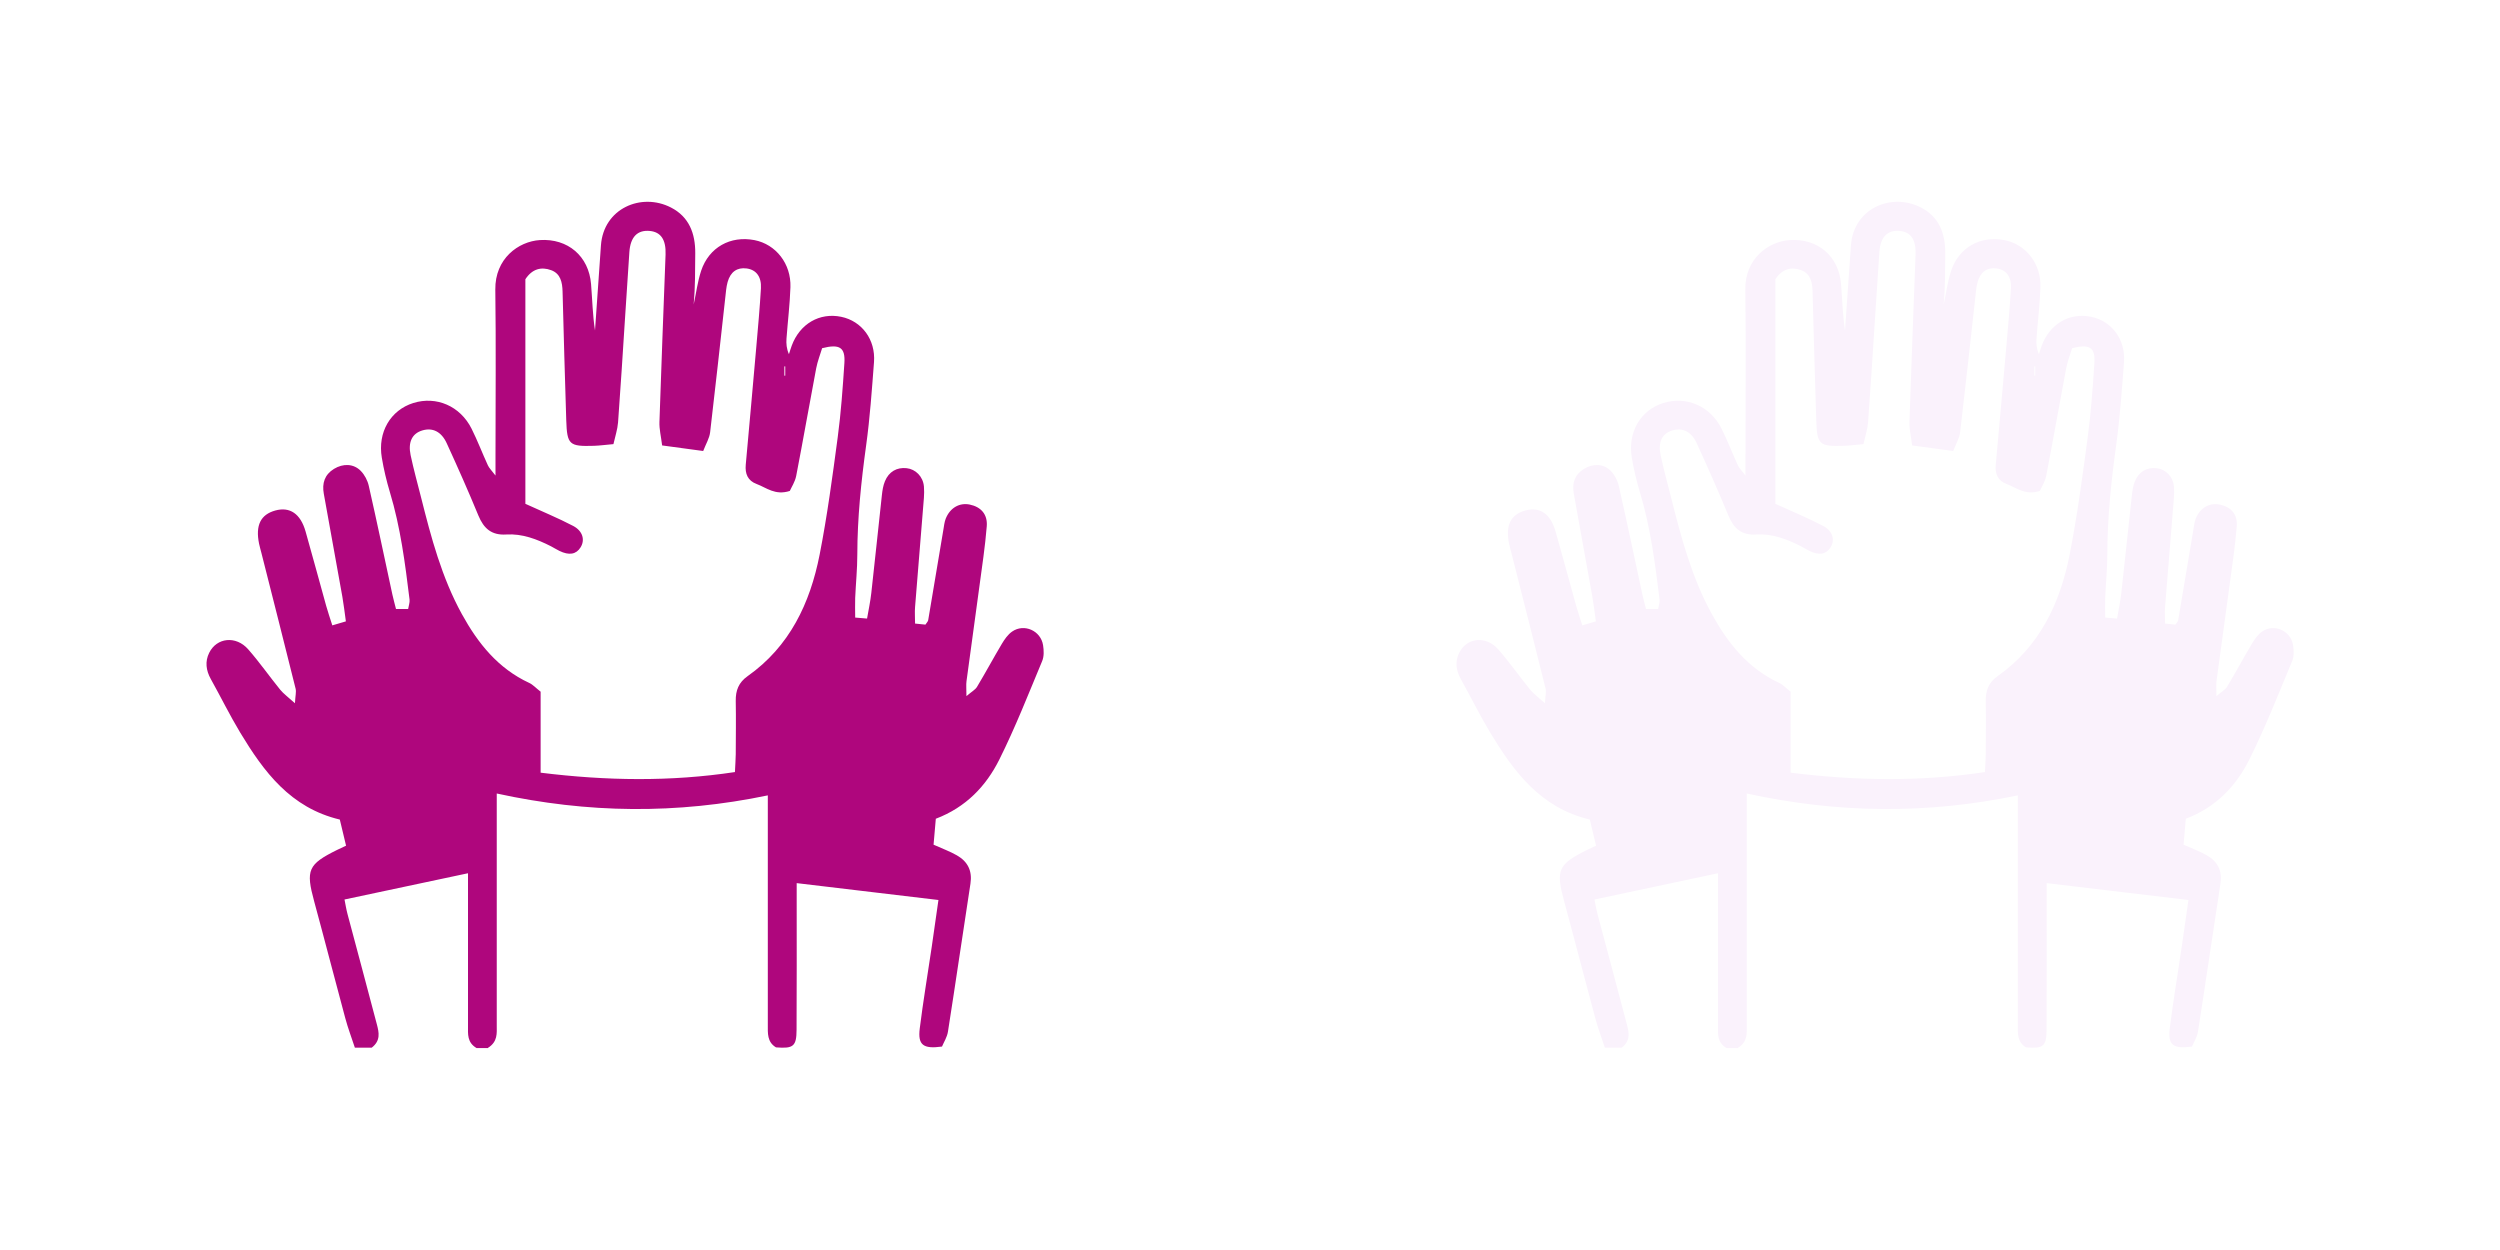
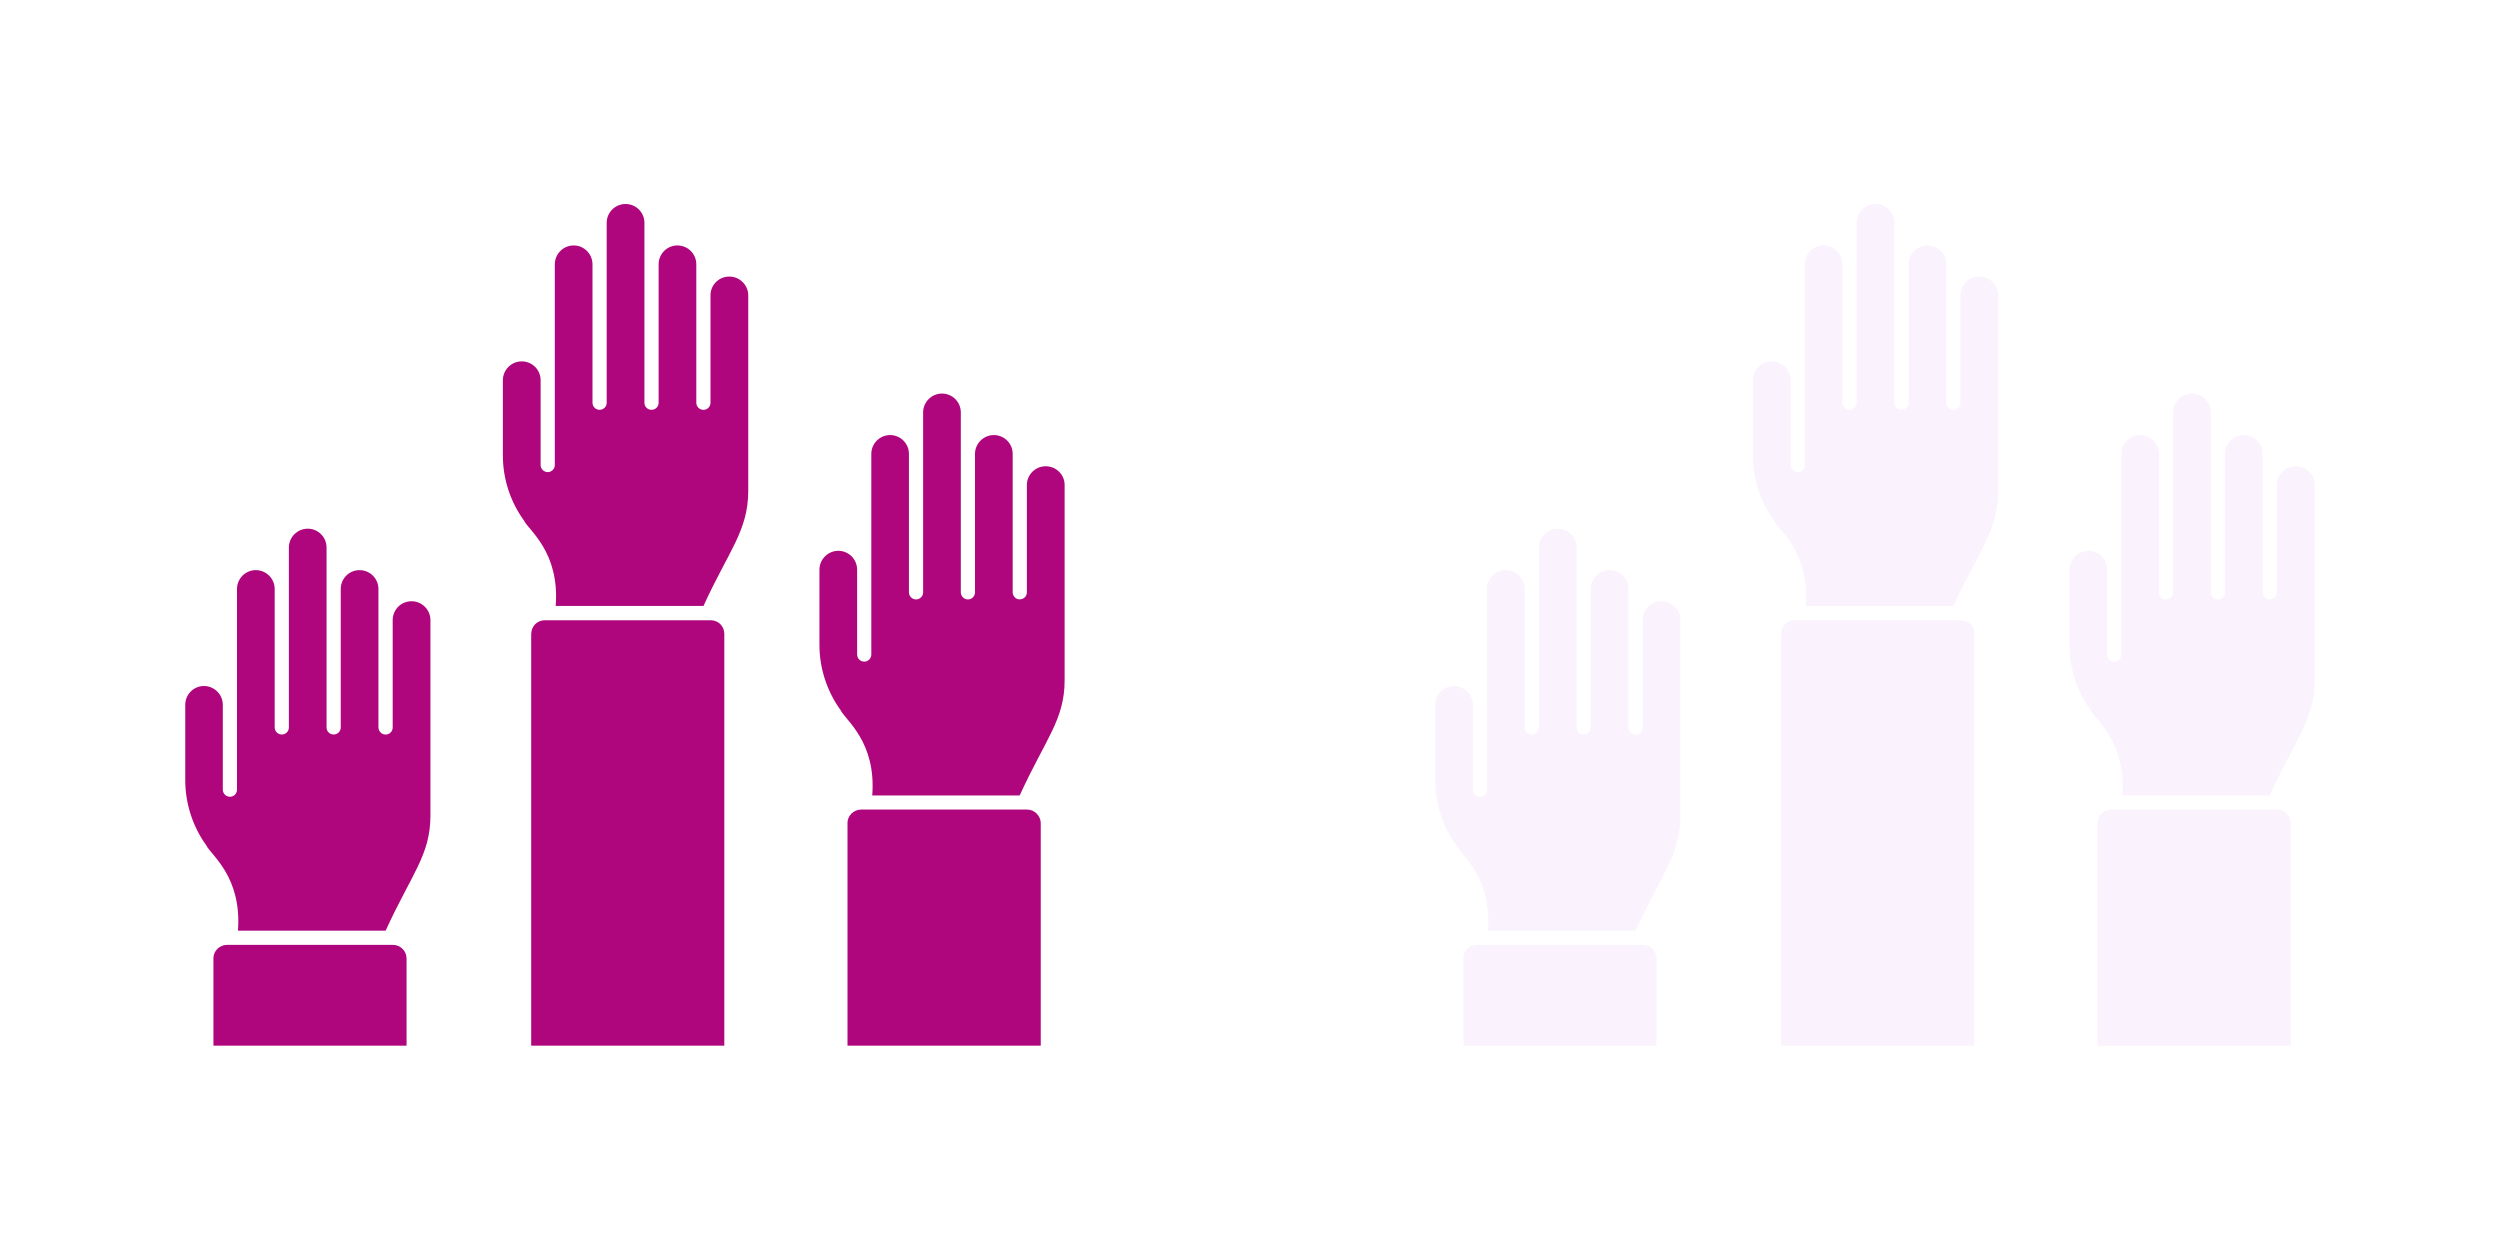
- <svg xmlns="http://www.w3.org/2000/svg" id="Capa_2" data-name="Capa 2" viewBox="0 0 400 200">
+ <svg xmlns="http://www.w3.org/2000/svg" viewBox="0 0 400 200">
  <defs>
-     <style>
-       .cls-1 {
-         fill: none;
-       }
- 
-       .cls-1, .cls-2, .cls-3 {
-         stroke-width: 0px;
-       }
- 
-       .cls-2 {
-         fill: #af067d;
-       }
- 
-       .cls-3 {
-         fill: #faf2fc;
-       }
-     </style>
+     <style>.cls-1{fill:none;stroke-width:0}</style>
  </defs>
-   <g id="Capa_1-2" data-name="Capa 1">
-     <g>
-       <rect class="cls-1" width="200" height="200" />
-       <g>
-         <rect class="cls-1" x="200" width="200" height="200" />
-         <g id="ndGtwH.tif">
-           <path class="cls-3" d="m278.08,167.69h-1.83c-1.53-.9-1.37-2.24-1.37-3.53,0-7.13,0-14.27,0-21.4,0-.93,0-1.86,0-3.04-6.69,1.42-13.08,2.78-19.76,4.2.15.75.28,1.57.49,2.36,1.56,5.89,3.16,11.77,4.7,17.66.32,1.24.63,2.56-.84,3.69h-2.69c-.51-1.55-1.11-3.13-1.54-4.74-1.68-6.21-3.28-12.45-4.97-18.66-1.37-5.03-1-5.94,3.68-8.25.37-.18.75-.36,1.42-.67-.34-1.43-.67-2.8-1-4.18-7.9-1.88-12.16-7.66-15.94-13.92-1.68-2.79-3.12-5.73-4.71-8.58-.76-1.37-.94-2.79-.25-4.18,1.21-2.45,4.29-2.78,6.24-.56,1.81,2.06,3.39,4.33,5.12,6.46.54.66,1.26,1.17,2.36,2.17.07-1.24.23-1.82.11-2.32-1.8-7.24-3.64-14.48-5.47-21.71-.13-.5-.27-.99-.38-1.5-.6-2.95.25-4.66,2.6-5.31,2.32-.64,4.03.51,4.84,3.35,1.13,3.96,2.19,7.94,3.3,11.91.27.98.61,1.94.98,3.12.75-.22,1.35-.4,2.17-.64-.2-1.42-.34-2.68-.56-3.93-.98-5.49-1.97-10.99-2.97-16.48-.31-1.69.13-3.07,1.63-3.99,1.45-.89,3.13-.85,4.28.32.62.63,1.1,1.55,1.29,2.42,1.31,5.77,2.52,11.57,3.77,17.36.16.74.37,1.48.58,2.32h1.94c.09-.53.28-1.03.23-1.5-.71-5.79-1.45-11.58-3.15-17.2-.54-1.8-.98-3.65-1.29-5.51-.69-4.08,1.4-7.61,5.04-8.75,3.69-1.15,7.49.48,9.31,4.09.96,1.91,1.72,3.93,2.62,5.88.2.44.58.8,1.22,1.64,0-1.4,0-2.3,0-3.19,0-8.85.09-17.7-.03-26.56-.07-4.95,3.68-7.71,7.14-7.93,4.44-.28,7.82,2.55,8.18,7.05.2,2.47.25,4.95.63,7.42.32-4.54.63-9.07.95-13.61.41-5.94,6.47-8.5,11.2-6.07,2.91,1.49,3.91,4.16,3.89,7.31-.02,2.74,0,5.48-.25,8.21.39-1.8.62-3.65,1.19-5.39,1.25-3.76,4.69-5.66,8.54-4.91,3.42.67,5.87,3.77,5.75,7.52-.09,2.74-.43,5.48-.63,8.22-.06.81,0,1.63.39,2.51.15-.46.28-.92.45-1.37,1.29-3.49,4.45-5.33,7.92-4.61,3.3.69,5.51,3.65,5.24,7.25-.34,4.45-.65,8.92-1.26,13.34-.8,5.79-1.4,11.59-1.41,17.44,0,2.32-.24,4.63-.34,6.95-.04,1.01,0,2.02,0,3.14.68.06,1.15.09,1.9.16.25-1.44.53-2.76.68-4.1.58-5.21,1.12-10.42,1.69-15.63.08-.76.2-1.55.49-2.24.63-1.54,1.91-2.26,3.47-2.09,1.42.15,2.63,1.32,2.77,2.94.1,1.19-.06,2.4-.15,3.6-.41,5.22-.86,10.45-1.27,15.67-.07.83,0,1.67,0,2.65.72.07,1.19.12,1.66.17.18-.29.4-.49.44-.71.82-4.82,1.62-9.65,2.43-14.48.1-.59.16-1.2.37-1.75.69-1.75,2.21-2.61,3.85-2.27,1.78.37,2.88,1.55,2.72,3.49-.26,3.25-.76,6.48-1.19,9.71-.67,5.02-1.38,10.04-2.05,15.06-.08.57-.01,1.15-.01,2.39.84-.72,1.41-1.02,1.69-1.48,1.37-2.28,2.63-4.63,3.99-6.91.43-.72.96-1.48,1.63-1.94,1.91-1.33,4.58-.15,4.95,2.17.13.83.17,1.8-.14,2.54-2.21,5.3-4.31,10.66-6.87,15.79-2.11,4.21-5.3,7.6-10.15,9.45-.12,1.38-.24,2.78-.36,4.15,1.43.64,2.64,1.08,3.74,1.71,1.73.99,2.48,2.48,2.16,4.54-1.22,7.89-2.36,15.79-3.6,23.68-.14.87-.66,1.68-.95,2.37-3.02.42-3.89-.26-3.56-2.9.54-4.34,1.27-8.66,1.91-13,.37-2.53.73-5.07,1.08-7.55-7.57-.9-14.93-1.78-22.68-2.7,0,1.01,0,1.92,0,2.83,0,6.88.02,13.75-.02,20.63-.01,2.66-.52,3.04-3.29,2.82-1.44-.86-1.31-2.28-1.31-3.65,0-11.17,0-22.34,0-33.52,0-.92,0-1.83,0-3.15-14.59,3.04-28.8,2.88-43.37-.3,0,1.23,0,2.14,0,3.05,0,11.34,0,22.69,0,34.03,0,1.28.18,2.63-1.41,3.62Zm27.86-96.43c-.18-1.45-.47-2.6-.43-3.73.29-8.93.65-17.86.98-26.79.09-2.39-.75-3.62-2.53-3.79-1.97-.18-3.09.95-3.26,3.37-.25,3.6-.47,7.2-.71,10.8-.36,5.49-.69,10.98-1.1,16.46-.09,1.14-.47,2.26-.74,3.48-1.27.11-2.19.24-3.12.27-3.96.12-4.3-.16-4.43-4.09-.23-6.87-.4-13.74-.59-20.61-.04-1.45-.32-2.85-1.82-3.4-1.59-.59-3.05-.21-4.13,1.45v35.93c2.7,1.24,5.23,2.27,7.65,3.54,1.56.82,1.91,2.27,1.18,3.43-.71,1.13-1.83,1.32-3.39.56-.46-.22-.9-.51-1.35-.74-2.25-1.14-4.6-2.04-7.14-1.88-2.37.15-3.61-.96-4.47-3.04-1.6-3.89-3.31-7.73-5.06-11.55-.86-1.89-2.28-2.55-3.91-2.06-1.61.48-2.32,1.84-1.87,3.96.48,2.27,1.1,4.5,1.67,6.75,1.61,6.41,3.3,12.8,6.52,18.66,2.58,4.69,5.79,8.71,10.79,11.03.59.27,1.06.81,1.82,1.4v12.96c10.54,1.3,20.74,1.46,31.09-.1.05-1.18.12-2.02.13-2.87.01-2.84.05-5.67,0-8.51-.03-1.67.46-2.95,1.89-3.96,6.73-4.75,10-11.66,11.53-19.44,1.22-6.23,2.06-12.54,2.9-18.83.52-3.91.8-7.86,1.06-11.8.17-2.52-.73-3.13-3.56-2.41-.29.97-.73,2.07-.95,3.22-1.09,5.74-2.09,11.49-3.2,17.22-.18.93-.75,1.79-1.02,2.4-2.35.76-3.74-.53-5.31-1.11-1.43-.53-1.87-1.65-1.74-3.08.57-6.33,1.15-12.66,1.7-18.99.27-3.08.55-6.16.73-9.25.1-1.88-.79-2.98-2.31-3.17-1.49-.19-2.56.53-3.02,2.17-.23.82-.28,1.69-.38,2.54-.8,7.17-1.57,14.34-2.42,21.51-.11.94-.66,1.83-1.11,2.99-2.21-.3-4.13-.56-6.57-.89Zm19.7-12.64s-.1,0-.14,0v1.49s.1,0,.14,0v-1.49Z" />
-         </g>
-       </g>
-       <g id="ndGtwH.tif-2" data-name="ndGtwH.tif">
-         <path class="cls-2" d="m78.08,167.69h-1.83c-1.53-.9-1.37-2.24-1.37-3.53,0-7.13,0-14.27,0-21.4,0-.93,0-1.86,0-3.04-6.69,1.42-13.08,2.78-19.76,4.2.15.75.28,1.57.49,2.36,1.56,5.89,3.16,11.77,4.7,17.66.32,1.24.63,2.56-.84,3.69h-2.69c-.51-1.55-1.11-3.13-1.54-4.74-1.68-6.21-3.28-12.45-4.97-18.66-1.37-5.03-1-5.94,3.68-8.25.37-.18.75-.36,1.42-.67-.34-1.43-.67-2.8-1-4.18-7.9-1.88-12.16-7.66-15.94-13.92-1.68-2.79-3.12-5.73-4.71-8.58-.76-1.37-.94-2.79-.25-4.18,1.21-2.45,4.29-2.78,6.24-.56,1.81,2.06,3.39,4.33,5.12,6.46.54.66,1.26,1.17,2.36,2.17.07-1.24.23-1.82.11-2.32-1.8-7.24-3.64-14.48-5.47-21.71-.13-.5-.27-.99-.38-1.5-.6-2.95.25-4.66,2.6-5.31,2.32-.64,4.03.51,4.84,3.35,1.13,3.96,2.19,7.94,3.3,11.91.27.98.61,1.94.98,3.12.75-.22,1.35-.4,2.17-.64-.2-1.42-.34-2.68-.56-3.93-.98-5.49-1.97-10.99-2.97-16.48-.31-1.69.13-3.07,1.63-3.99,1.45-.89,3.13-.85,4.28.32.62.63,1.1,1.55,1.29,2.42,1.31,5.77,2.52,11.57,3.77,17.36.16.74.37,1.48.58,2.32h1.94c.09-.53.28-1.03.23-1.5-.71-5.79-1.45-11.58-3.15-17.2-.54-1.8-.98-3.65-1.29-5.51-.69-4.08,1.4-7.61,5.04-8.75,3.69-1.15,7.49.48,9.31,4.09.96,1.91,1.72,3.93,2.62,5.88.2.44.58.8,1.22,1.64,0-1.4,0-2.3,0-3.19,0-8.85.09-17.7-.03-26.56-.07-4.95,3.68-7.71,7.14-7.93,4.44-.28,7.82,2.55,8.18,7.05.2,2.47.25,4.95.63,7.42.32-4.54.63-9.07.95-13.61.41-5.94,6.47-8.5,11.2-6.07,2.91,1.49,3.91,4.16,3.89,7.31-.02,2.74,0,5.48-.25,8.21.39-1.8.62-3.65,1.19-5.39,1.25-3.76,4.69-5.66,8.54-4.91,3.42.67,5.87,3.77,5.75,7.52-.09,2.74-.43,5.48-.63,8.22-.06.81,0,1.63.39,2.51.15-.46.28-.92.45-1.37,1.29-3.49,4.45-5.33,7.92-4.61,3.3.69,5.51,3.65,5.24,7.25-.34,4.45-.65,8.92-1.26,13.34-.8,5.79-1.4,11.59-1.41,17.44,0,2.32-.24,4.63-.34,6.95-.04,1.01,0,2.02,0,3.14.68.06,1.15.09,1.9.16.25-1.44.53-2.76.68-4.1.58-5.21,1.12-10.42,1.69-15.63.08-.76.2-1.55.49-2.24.63-1.54,1.91-2.26,3.47-2.09,1.42.15,2.63,1.32,2.77,2.94.1,1.19-.06,2.4-.15,3.6-.41,5.22-.86,10.45-1.27,15.67-.07.83,0,1.67,0,2.65.72.07,1.19.12,1.66.17.18-.29.4-.49.44-.71.82-4.82,1.62-9.65,2.43-14.48.1-.59.16-1.2.37-1.75.69-1.75,2.21-2.61,3.85-2.27,1.78.37,2.88,1.55,2.72,3.49-.26,3.25-.76,6.48-1.19,9.71-.67,5.02-1.38,10.04-2.05,15.06-.08.57-.01,1.15-.01,2.39.84-.72,1.41-1.02,1.69-1.48,1.37-2.28,2.63-4.63,3.99-6.91.43-.72.96-1.48,1.63-1.94,1.91-1.33,4.58-.15,4.95,2.17.13.83.17,1.8-.14,2.54-2.21,5.3-4.31,10.66-6.87,15.79-2.11,4.21-5.3,7.6-10.15,9.45-.12,1.38-.24,2.78-.36,4.15,1.43.64,2.64,1.08,3.74,1.71,1.73.99,2.48,2.48,2.16,4.54-1.22,7.89-2.36,15.79-3.6,23.68-.14.87-.66,1.68-.95,2.37-3.02.42-3.89-.26-3.56-2.9.54-4.34,1.27-8.66,1.91-13,.37-2.53.73-5.07,1.08-7.55-7.57-.9-14.93-1.78-22.68-2.7,0,1.01,0,1.92,0,2.83,0,6.88.02,13.75-.02,20.63-.01,2.66-.52,3.04-3.29,2.82-1.44-.86-1.31-2.28-1.31-3.65,0-11.17,0-22.34,0-33.52,0-.92,0-1.83,0-3.15-14.59,3.04-28.8,2.88-43.37-.3,0,1.23,0,2.14,0,3.05,0,11.34,0,22.69,0,34.03,0,1.28.18,2.63-1.41,3.62Zm27.86-96.43c-.18-1.45-.47-2.6-.43-3.73.29-8.93.65-17.86.98-26.79.09-2.39-.75-3.62-2.53-3.79-1.97-.18-3.09.95-3.26,3.37-.25,3.6-.47,7.2-.71,10.8-.36,5.49-.69,10.98-1.1,16.46-.09,1.14-.47,2.26-.74,3.48-1.27.11-2.19.24-3.12.27-3.96.12-4.3-.16-4.43-4.09-.23-6.87-.4-13.74-.59-20.61-.04-1.45-.32-2.85-1.82-3.4-1.59-.59-3.05-.21-4.13,1.45v35.93c2.7,1.24,5.23,2.27,7.65,3.54,1.56.82,1.91,2.27,1.18,3.43-.71,1.13-1.83,1.32-3.39.56-.46-.22-.9-.51-1.35-.74-2.25-1.14-4.6-2.04-7.14-1.88-2.37.15-3.61-.96-4.47-3.04-1.6-3.89-3.31-7.73-5.06-11.55-.86-1.89-2.28-2.55-3.91-2.06-1.61.48-2.32,1.84-1.87,3.96.48,2.27,1.1,4.5,1.67,6.75,1.61,6.41,3.3,12.8,6.52,18.66,2.58,4.69,5.79,8.71,10.79,11.03.59.27,1.06.81,1.82,1.4v12.96c10.54,1.3,20.74,1.46,31.09-.1.05-1.18.12-2.02.13-2.87.01-2.84.05-5.67,0-8.51-.03-1.67.46-2.95,1.89-3.96,6.73-4.75,10-11.66,11.53-19.44,1.22-6.23,2.06-12.54,2.9-18.83.52-3.91.8-7.86,1.06-11.8.17-2.52-.73-3.13-3.56-2.41-.29.97-.73,2.07-.95,3.22-1.09,5.74-2.09,11.49-3.2,17.22-.18.93-.75,1.79-1.02,2.4-2.35.76-3.74-.53-5.31-1.11-1.43-.53-1.87-1.65-1.74-3.08.57-6.33,1.15-12.66,1.7-18.99.27-3.08.55-6.16.73-9.25.1-1.88-.79-2.98-2.31-3.17-1.49-.19-2.56.53-3.02,2.17-.23.82-.28,1.69-.38,2.54-.8,7.17-1.57,14.34-2.42,21.51-.11.94-.66,1.83-1.11,2.99-2.21-.3-4.13-.56-6.57-.89Zm19.7-12.64s-.1,0-.14,0v1.49s.1,0,.14,0v-1.49Z" />
-       </g>
-     </g>
-   </g>
+   <path class="cls-1" d="M0 0h200v200H0zM200 0h200v200H200z" />
+   <path d="M170.34 108.86V77.59c0-1.65-1.36-2.99-3.02-2.99s-3.02 1.34-3.02 2.99v17.18c0 .3-.12.59-.33.8-.32.32-.82.42-1.24.25-.42-.17-.7-.59-.7-1.05V72.62c0-1.66-1.35-3.01-3.01-3.01S156 70.96 156 72.62v22.15c0 .63-.51 1.14-1.13 1.14s-1.14-.51-1.14-1.14V65.98c0-1.66-1.35-3.01-3.01-3.01s-3.02 1.35-3.02 3.01v28.79c0 .63-.51 1.14-1.13 1.14s-1.14-.51-1.14-1.14V72.62c0-1.66-1.35-3.01-3.01-3.01s-3.01 1.35-3.01 3.01V104.72c0 .63-.51 1.14-1.13 1.14-.63 0-1.14-.51-1.14-1.14V91.13c-.01-1.65-1.35-3-3.01-3s-3.02 1.36-3.02 3.02v12.05c0 3.71 1.2 7.41 3.39 10.43.76 1.6 5.72 5.03 5.06 13.64h23.59c4.15-9.08 7.19-12.11 7.19-18.43m-57.79-11.87c3.96-8.72 7.17-12.02 7.17-18.43V47.27c0-1.66-1.36-3.02-3.02-3.02a3 3 0 0 0-3.02 2.9v17.29c0 .12-.02.24-.06.36-.17.53-.7.85-1.26.76-.54-.09-.95-.56-.95-1.12V42.29c0-1.66-1.35-3.02-3.02-3.02s-3.01 1.35-3.01 3.02v22.15c0 .63-.51 1.13-1.14 1.13s-1.13-.5-1.13-1.13V35.65c0-1.66-1.35-3.01-3.02-3.01s-3.02 1.35-3.02 3.01v28.79c0 .63-.51 1.13-1.13 1.13s-1.14-.5-1.14-1.13V42.29c0-1.66-1.35-3.02-3.01-3.02s-3.02 1.35-3.02 3.02v32.1c0 .64-.51 1.15-1.13 1.15s-1.14-.51-1.14-1.13V60.84c0-1.67-1.35-3.02-3.02-3.02s-3.02 1.36-3.02 3.02v12.02c0 3.76 1.17 7.37 3.39 10.45.7 1.5 5.73 4.98 5.06 13.64h23.61ZM61.7 148.91c4.12-9.04 7.17-12.08 7.17-18.43V99.22c0-1.67-1.36-3.02-3.02-3.02s-2.95 1.29-3.02 2.9v17.3c0 .63-.51 1.13-1.14 1.13-.45 0-.83-.25-1.02-.63-.07-.16-.12-.33-.12-.51V94.24c0-1.66-1.35-3.02-3.02-3.02s-3.01 1.35-3.01 3.02v22.15c0 .63-.51 1.13-1.14 1.13s-1.13-.5-1.13-1.13V87.6c0-1.66-1.35-3.01-3.01-3.01s-3.02 1.35-3.02 3.01v28.79c0 .63-.51 1.13-1.13 1.13s-1.14-.5-1.14-1.13V94.24c0-1.66-1.36-3.02-3.02-3.02s-3.01 1.35-3.01 3.02v32.11c0 .63-.51 1.13-1.13 1.13s-1.14-.51-1.14-1.13v-13.57c0-1.67-1.36-3.02-3.02-3.02s-2.99 1.35-2.99 3.02v12.05c0 3.73 1.2 7.44 3.37 10.43.71 1.52 5.72 5 5.06 13.65h23.61Zm-27.55 4.45v13.95h30.9v-13.95c0-1.2-.98-2.18-2.18-2.18H36.32c-1.2 0-2.18.98-2.18 2.18m50.85-51.94v65.89h30.9v-65.89c0-1.22-.95-2.18-2.17-2.18H87.17c-1.22 0-2.17.96-2.17 2.18m50.6 30.29v35.6h30.92v-35.6c0-1.18-1-2.18-2.18-2.18h-26.55c-1.21 0-2.2.98-2.2 2.18" style="fill:#af067d;stroke-width:0" />
+   <path d="M370.34 108.86V77.59c0-1.65-1.36-2.99-3.02-2.99s-3.02 1.34-3.02 2.99v17.18c0 .3-.12.59-.33.8-.32.32-.82.42-1.24.25-.42-.17-.7-.59-.7-1.05V72.62c0-1.66-1.35-3.01-3.01-3.01S356 70.96 356 72.62v22.15c0 .63-.51 1.14-1.13 1.14s-1.14-.51-1.14-1.14V65.98c0-1.66-1.35-3.01-3.01-3.01s-3.02 1.35-3.02 3.01v28.79c0 .63-.51 1.14-1.13 1.14s-1.14-.51-1.14-1.14V72.62c0-1.66-1.35-3.01-3.01-3.01s-3.01 1.35-3.01 3.01V104.72c0 .63-.51 1.14-1.13 1.14-.63 0-1.14-.51-1.14-1.14V91.13c-.01-1.65-1.35-3-3.01-3s-3.02 1.36-3.02 3.02v12.05c0 3.71 1.2 7.41 3.39 10.43.76 1.6 5.72 5.03 5.06 13.64h23.59c4.15-9.08 7.19-12.11 7.19-18.43m-57.79-11.87c3.96-8.72 7.17-12.02 7.17-18.43V47.27c0-1.66-1.36-3.02-3.02-3.02a3 3 0 0 0-3.02 2.9v17.29c0 .12-.02.24-.06.36-.17.53-.7.85-1.26.76-.54-.09-.95-.56-.95-1.12V42.29c0-1.66-1.35-3.02-3.02-3.02s-3.01 1.35-3.01 3.02v22.15c0 .63-.51 1.13-1.14 1.13s-1.13-.5-1.13-1.13V35.65c0-1.66-1.35-3.01-3.02-3.01s-3.02 1.35-3.02 3.01v28.79c0 .63-.51 1.13-1.13 1.13s-1.14-.5-1.14-1.13V42.29c0-1.66-1.35-3.02-3.01-3.02s-3.02 1.35-3.02 3.02v32.1c0 .64-.51 1.15-1.13 1.15s-1.14-.51-1.14-1.13V60.84c0-1.67-1.35-3.02-3.02-3.02s-3.02 1.36-3.02 3.02v12.02c0 3.76 1.17 7.37 3.39 10.45.7 1.5 5.73 4.98 5.06 13.64h23.61Zm-50.85 51.94c4.12-9.04 7.17-12.08 7.17-18.43V99.22c0-1.67-1.36-3.02-3.02-3.02s-2.95 1.29-3.02 2.9v17.3c0 .63-.51 1.13-1.14 1.13-.45 0-.83-.25-1.02-.63-.07-.16-.12-.33-.12-.51V94.24c0-1.66-1.35-3.02-3.02-3.02s-3.01 1.35-3.01 3.02v22.15c0 .63-.51 1.13-1.14 1.13s-1.13-.5-1.13-1.13V87.6c0-1.66-1.35-3.01-3.01-3.01s-3.02 1.35-3.02 3.01v28.79c0 .63-.51 1.13-1.13 1.13s-1.14-.5-1.14-1.13V94.24c0-1.66-1.36-3.02-3.02-3.02s-3.01 1.35-3.01 3.02v32.11c0 .63-.51 1.13-1.13 1.13s-1.14-.51-1.14-1.13v-13.57c0-1.67-1.36-3.02-3.02-3.02s-2.99 1.35-2.99 3.02v12.05c0 3.73 1.2 7.44 3.37 10.43.71 1.52 5.72 5 5.06 13.65h23.61Zm-27.55 4.45v13.95h30.9v-13.95c0-1.2-.98-2.18-2.18-2.18h-26.55c-1.2 0-2.18.98-2.18 2.18m50.85-51.94v65.89h30.9v-65.89c0-1.22-.95-2.18-2.17-2.18h-26.55c-1.22 0-2.17.96-2.17 2.18m50.6 30.29v35.6h30.92v-35.6c0-1.18-1-2.18-2.18-2.18h-26.55c-1.21 0-2.2.98-2.2 2.18" style="fill:#faf2fc;stroke-width:0" />
</svg>
